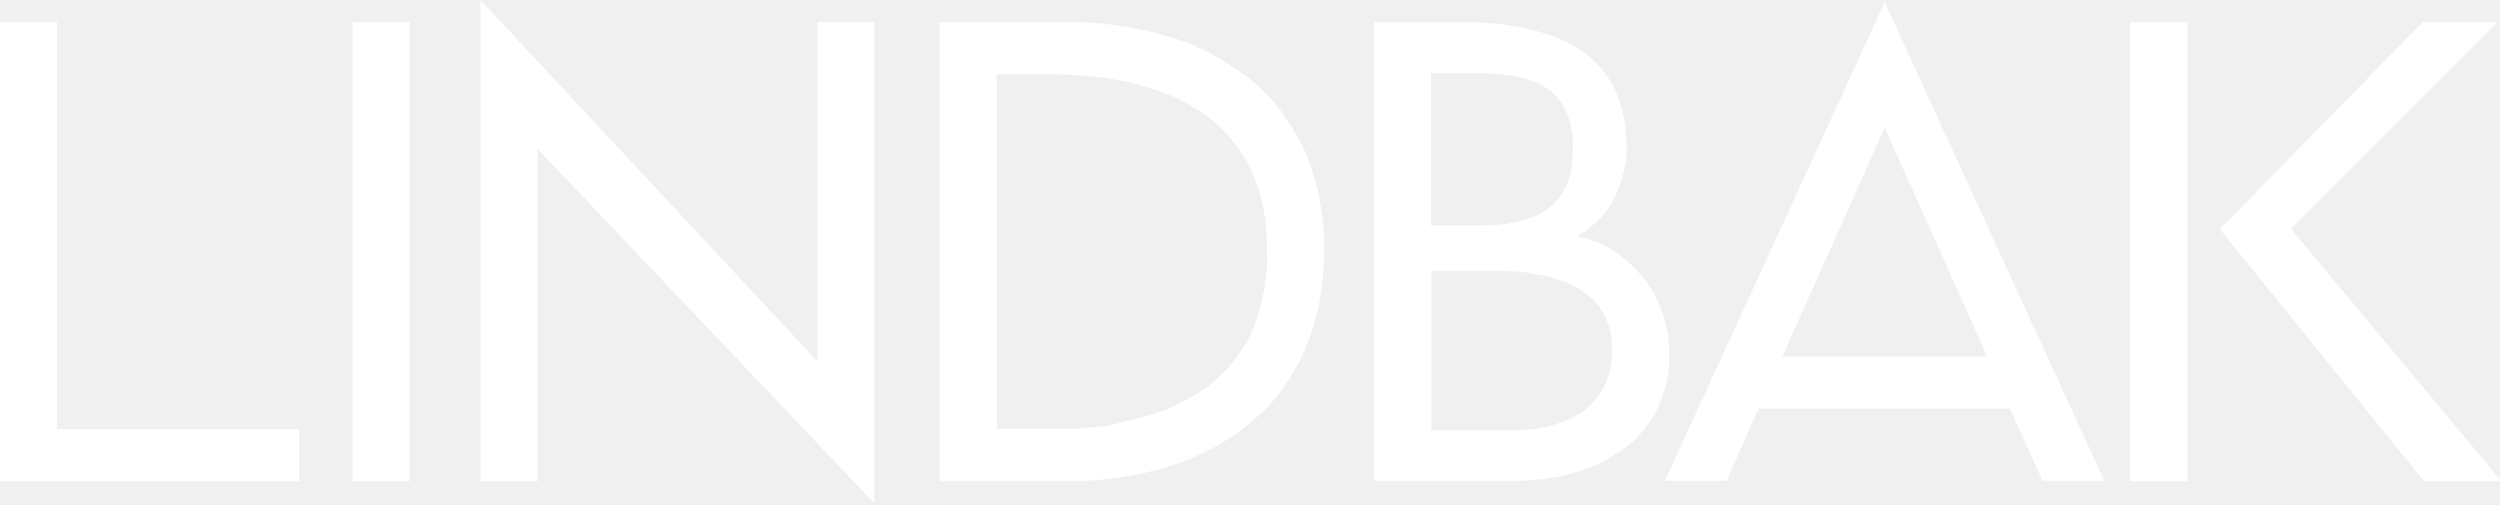
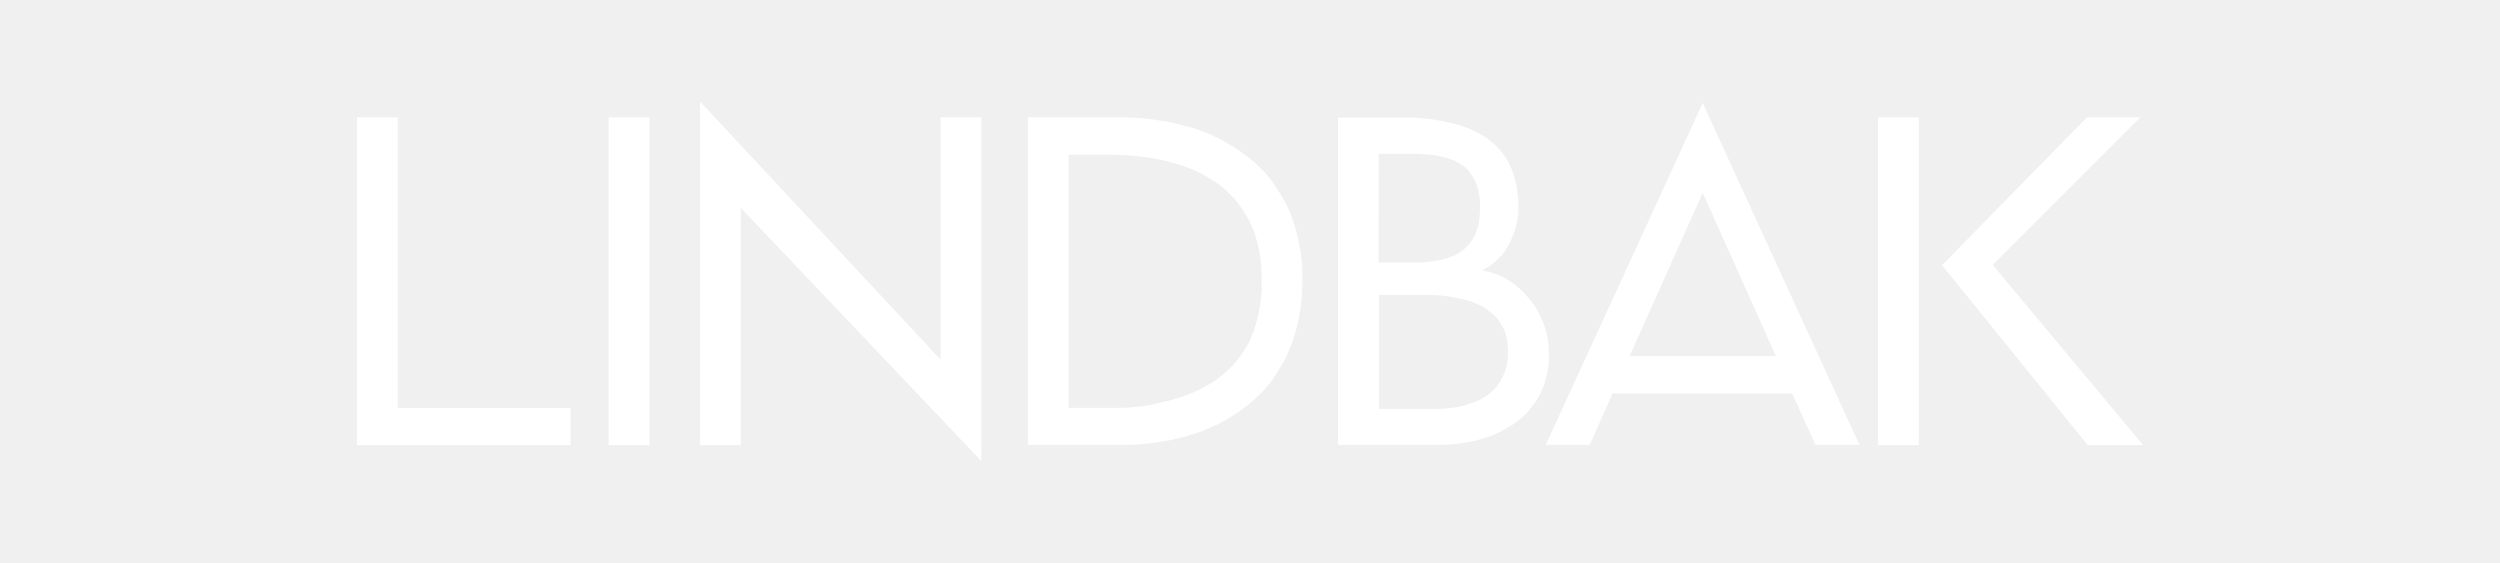
- <svg xmlns="http://www.w3.org/2000/svg" viewBox="0 0 312 63">
-   <defs>
-     <style>.cls-1{fill:#fff;}</style>
-   </defs>
-   <g class="cls-1">
-     <path d="M208.29,42.7l-.19-1.34-.3-1.31-.41-1.27-.52-1.23-.64-1.19-.71-1.12-.82-1-.9-1-1-.9-1-.78-1.16-.71-1.19-.56-1.27-.45-1.31-.3v-.15l1.23-.71,1.08-.93,1-1,.86-1.23.67-1.31.56-1.38.41-1.42.26-1.46.08-1.38-.08-1.57-.15-1.49-.22-1.34-.37-1.27-.41-1.15-.52-1.12-.6-1-.71-.94-.75-.82-.82-.75-.86-.71-1-.6-1-.56-1.08-.49-1.08-.41L192.24,4l-1.16-.3-1.23-.26-1.27-.22L187.32,3,186,2.91,184.7,2.8l-1.34,0h-9.62v0h-2.26V60h17l1.34,0,1.38-.07,1.34-.15,1.34-.19,1.31-.26,1.27-.34,1.27-.41,1.2-.45,1.16-.56,1.08-.6,1-.63,1-.71.93-.82.82-.9.78-1,.67-1,.6-1.12.48-1.2.38-1.31.3-1.34.19-1.46,0-1.53ZM178.59,9.14h7l1.38.11,1.3.11,1.23.23,1.16.3,1.08.41,1,.52.9.63.79.79.63.93.56,1.08.37,1.27.26,1.42.07,1.64-.11,1.64L196,21.68,195.57,23,195,24.07l-.67.93-.78.78-.9.67-1,.52-1.12.41-1.16.3-1.27.23-1.34.15-1.38.07h-6.82Zm22.54,36-.26,1.38-.45,1.23-.56,1.12-.71,1-.82.82-.9.75-1,.6-1.08.49-1.19.41-1.23.34-1.27.22-1.31.15-1.3.07-1.34,0h-9.07V33.81h9.29l1.35.07,1.34.15,1.34.23,1.3.26,1.27.37,1.23.48,1.16.56,1,.71.93.78.78.93.67,1.08.48,1.19.3,1.38.11,1.53Z" fill-rule="evenodd" />
-     <polygon points="7.13 53.56 37.34 53.56 37.34 60.05 0 60.05 0 2.76 7.13 2.76 7.13 53.56" fill-rule="evenodd" />
-     <rect x="44" y="2.76" width="7.13" height="57.29" />
-     <rect x="265.85" y="2.76" width="7.13" height="57.29" />
-     <polygon points="109.12 11.42 109.12 2.76 108.35 2.76 106.67 2.76 106 2.76 102 2.76 102 45.09 59.97 0 59.97 60.05 67.09 60.05 67.09 18.58 109.12 62.81 109.12 11.42 109.12 11.42" fill-rule="evenodd" />
-     <path d="M165.25,29.63l-.08-1.45L165,26.8l-.22-1.38-.26-1.34-.3-1.27-.37-1.23-.41-1.19L163,19.18l-.52-1.12L161.89,17l-.6-1-.67-1L160,14l-.75-.93-.78-.9-.82-.82-.86-.82-.9-.75-1-.71-1-.71-1-.63-1-.6-1-.56L149.69,6l-1.12-.52-1.16-.41-1.19-.41L145,4.33,143.76,4l-1.27-.3-1.27-.26-1.31-.19-1.31-.19-1.34-.15-1.35-.07-1.38-.08H117.28V60h17.07L135.7,60,137,59.9l1.34-.15,1.31-.15,1.31-.22,1.27-.22,1.23-.3,1.23-.3,1.19-.37,1.2-.37,1.16-.45,1.12-.49,1.08-.48,1-.52,1-.6,1-.6,1-.67.93-.71.9-.74.86-.75L158,51l.78-.86.75-.9.71-.93.63-1,.6-1,.6-1,.52-1.08.49-1.16.45-1.16.37-1.19.37-1.27.3-1.27.23-1.34.19-1.35.15-1.42.08-1.42,0-1.49ZM158.16,33,158,34.41l-.18,1.42-.26,1.34-.3,1.27-.37,1.2-.45,1.19L156,41.91l-.56,1-.64,1-.67.93-.71.89-.78.82-.82.78-.86.71-.89.67-1,.63-1,.56-1,.52-1.08.49-1.12.45-1.12.37-1.19.37-1.2.3-1.23.26L138.9,53l-1.27.19-1.31.15-1.31.12-1.34.07-9.27,0V9.28h7.92l1.34.07,1.34.08,1.31.11,1.31.15,1.27.19,1.23.22,1.23.26,1.2.34,1.19.33,1.12.41,1.12.41,1.08.48,1,.52,1,.6,1,.6.89.67.86.71.82.79.78.82.71.9.67.93.64,1,.56,1,.49,1.12.45,1.16.37,1.19.3,1.31.26,1.35L158,28.4l.11,1.49,0,1.53Z" fill-rule="evenodd" />
-     <polygon points="277.04 28.6 302.36 2.76 311.69 2.76 285.9 28.55 312.18 60.05 302.51 60.05 277.04 28.6" fill-rule="evenodd" />
-     <path d="M254.92,60h7.69L235.21.26,207.78,60h7.69l4-9h31.37ZM222.44,44.47l12.77-28.53L248,44.47Z" fill-rule="evenodd" />
+ <svg xmlns="http://www.w3.org/2000/svg" version="1.1" id="Layer_1" x="0px" y="0px" width="800px" height="180px" viewBox="-114.212 -32.5 800 180" enable-background="new -114.212 -32.5 800 180" xml:space="preserve">
+   <g>
+     <path fill="#FFFFFF" d="M381.363,78.181l-0.348-2.453l-0.549-2.397l-0.752-2.326l-0.951-2.252l-1.172-2.178l-1.301-2.052   l-1.502-1.831l-1.646-1.83l-1.832-1.648l-1.83-1.428l-2.125-1.301l-2.178-1.025l-2.326-0.823l-2.396-0.55v-0.273l2.252-1.301   l1.977-1.703l1.832-1.831l1.574-2.252l1.227-2.397l1.025-2.527l0.75-2.6l0.477-2.675L371.714,34l-0.146-2.875l-0.273-2.728   l-0.402-2.454l-0.678-2.324l-0.752-2.104l-0.951-2.052l-1.1-1.83l-1.301-1.721l-1.371-1.502l-1.502-1.373l-1.574-1.3l-1.83-1.099   l-1.832-1.025l-1.979-0.896l-1.977-0.75l-2.068-0.641l-2.125-0.551l-2.252-0.477l-2.326-0.402l-2.307-0.402l-2.416-0.166   l-2.381-0.201h-2.453h-17.613l0,0h-4.137v104.729h31.125h2.453l2.527-0.129l2.451-0.273l2.453-0.348l2.398-0.477l2.326-0.623   l2.324-0.75l2.197-0.824l2.123-1.025l1.979-1.098l1.832-1.152l1.83-1.301l1.703-1.502l1.5-1.646l1.43-1.832l1.227-1.832l1.1-2.049   l0.879-2.197l0.695-2.398l0.549-2.453l0.348-2.674v-2.801L381.363,78.181z M326.984,16.735H339.8l2.527,0.201l2.381,0.202   l2.25,0.421l2.125,0.549l1.977,0.75l1.832,0.952l1.648,1.152l1.445,1.447l1.152,1.703l1.025,1.977l0.678,2.326l0.477,2.6   l0.129,3.003l-0.201,3.003l-0.387,2.672l-0.787,2.417l-1.043,1.959l-1.227,1.703l-1.428,1.429l-1.648,1.227l-1.83,0.953   l-2.051,0.75l-2.125,0.549l-2.324,0.421l-2.453,0.274l-2.527,0.127h-12.486L326.984,16.735z M368.253,82.648l-0.477,2.525   l-0.824,2.254l-1.025,2.049l-1.299,1.832l-1.502,1.502l-1.648,1.371l-1.83,1.1l-1.977,0.896l-2.18,0.752l-2.252,0.621l-2.326,0.404   l-2.398,0.273l-2.381,0.129h-2.451h-16.605V61.903h17.008l2.473,0.128l2.453,0.275l2.453,0.421l2.381,0.476l2.324,0.678   l2.252,0.879l2.125,1.025l1.83,1.301l1.703,1.428l1.428,1.703l1.227,1.978l0.881,2.179l0.549,2.526l0.201,2.802L368.253,82.648z" />
+     <polygon fill="#FFFFFF" points="13.054,98.066 68.367,98.066 68.367,109.947 0,109.947 0,5.055 13.054,5.055  " />
+     <rect x="80.559" y="5.055" fill="#FFFFFF" width="13.056" height="104.893" />
+     <rect x="486.749" y="5.055" fill="#FFFFFF" width="13.055" height="104.893" />
+     <polygon fill="#FFFFFF" points="199.79,20.91 199.79,5.055 198.381,5.055 195.303,5.055 194.077,5.055 186.754,5.055    186.754,82.558 109.801,0 109.801,109.947 122.836,109.947 122.836,34.02 199.79,115  " />
+     <path fill="#FFFFFF" d="M302.56,54.252l-0.146-2.655l-0.313-2.527l-0.4-2.526l-0.479-2.453l-0.549-2.325l-0.678-2.253l-0.75-2.178   l-0.807-2.215l-0.953-2.052l-1.078-1.94l-1.1-1.832l-1.227-1.83l-1.137-1.832l-1.373-1.702l-1.428-1.647l-1.502-1.502l-1.574-1.501   l-1.647-1.372l-1.831-1.301l-1.832-1.301l-1.83-1.153l-1.831-1.098l-1.832-1.026l-2.196-1.043l-2.052-0.951l-2.124-0.752   l-2.179-0.75L265.48,7.93l-2.271-0.604l-2.325-0.551l-2.325-0.477l-2.397-0.348l-2.399-0.348l-2.453-0.275l-2.472-0.127   l-2.525-0.146h-31.583v104.801h31.254h2.471l2.381-0.184l2.453-0.273l2.398-0.273l2.398-0.404l2.326-0.4l2.251-0.551l2.252-0.549   l2.178-0.68l2.197-0.676l2.124-0.824l2.051-0.896l1.978-0.879l1.831-0.951l1.831-1.1l1.831-1.1l1.831-1.227l1.703-1.301   l1.648-1.354l1.574-1.373l1.594-1.482l1.428-1.576l1.373-1.646l1.301-1.703l1.152-1.83l1.1-1.832l1.098-1.83l0.953-1.978   l0.896-2.124l0.824-2.124l0.678-2.179l0.678-2.325l0.549-2.325l0.42-2.453l0.35-2.472l0.273-2.601l0.146-2.6v-2.729L302.56,54.252z    M289.579,60.422l-0.293,2.582l-0.33,2.6l-0.477,2.454l-0.549,2.325l-0.678,2.195l-0.824,2.18l-0.806,1.978l-1.024,1.831   l-1.172,1.831L282.2,82.1l-1.301,1.629l-1.427,1.502l-1.502,1.43l-1.573,1.299l-1.631,1.227l-1.829,1.154l-1.832,1.025   l-1.831,0.951l-1.978,0.896l-2.051,0.824l-2.05,0.678l-2.181,0.678l-2.196,0.551l-2.251,0.475l-2.252,0.623l-2.325,0.348   l-2.398,0.275l-2.398,0.219l-2.453,0.129h-16.973v-81.02h14.501l2.453,0.129l2.453,0.146l2.399,0.201l2.397,0.275l2.325,0.346   l2.251,0.404l2.252,0.477l2.197,0.623l2.18,0.603l2.051,0.751l2.051,0.75l1.978,0.881l1.831,0.951l1.831,1.098l1.831,1.1   l1.63,1.227l1.574,1.301l1.501,1.446l1.428,1.501l1.3,1.648l1.228,1.703l1.172,1.832l1.024,1.83l0.899,2.051l0.822,2.123   l0.678,2.18l0.549,2.398l0.477,2.472l0.258,2.563l0.201,2.728v2.801L289.579,60.422z" />
+     <polygon fill="#FFFFFF" points="507.24,52.365 553.597,5.055 570.679,5.055 523.46,52.273 571.577,109.947 553.872,109.947  " />
+     <path fill="#FFFFFF" d="M466.74,109.855h14.078L430.65,0.478l-50.221,109.378h14.08l7.322-16.479h57.438L466.74,109.855z    M407.269,81.422l23.381-52.235l23.418,52.235H407.269z" />
  </g>
</svg>
